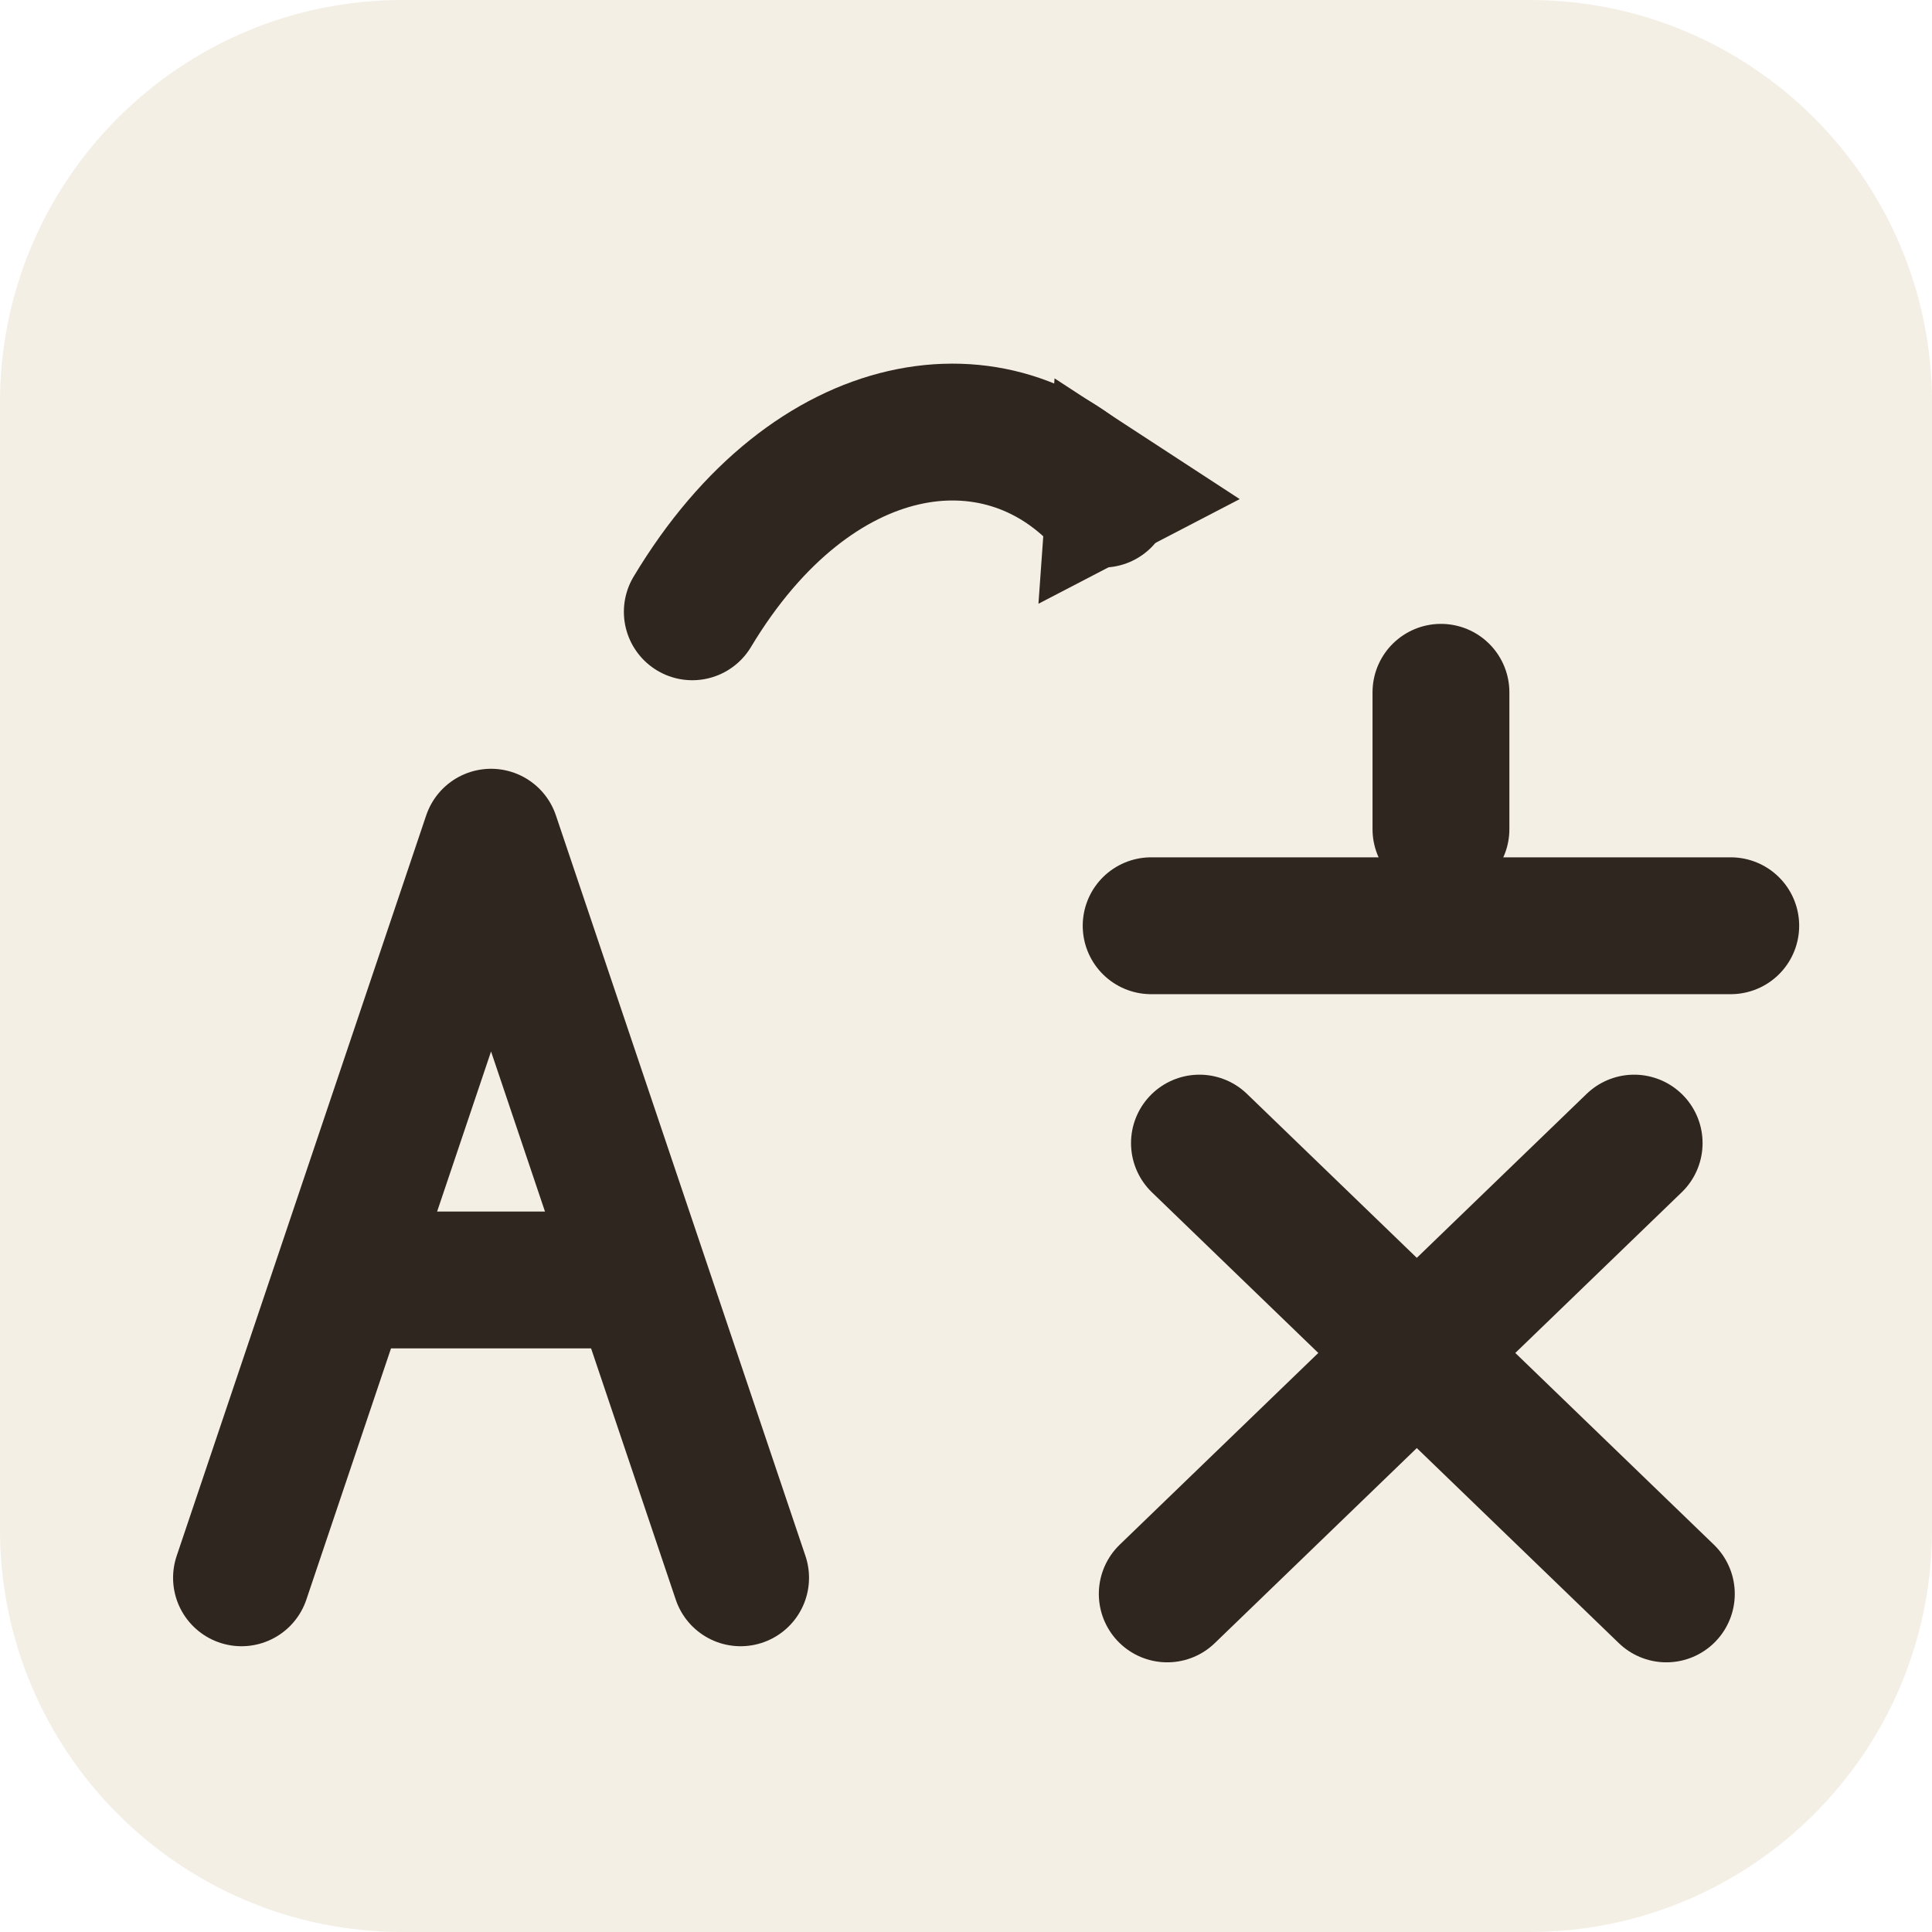
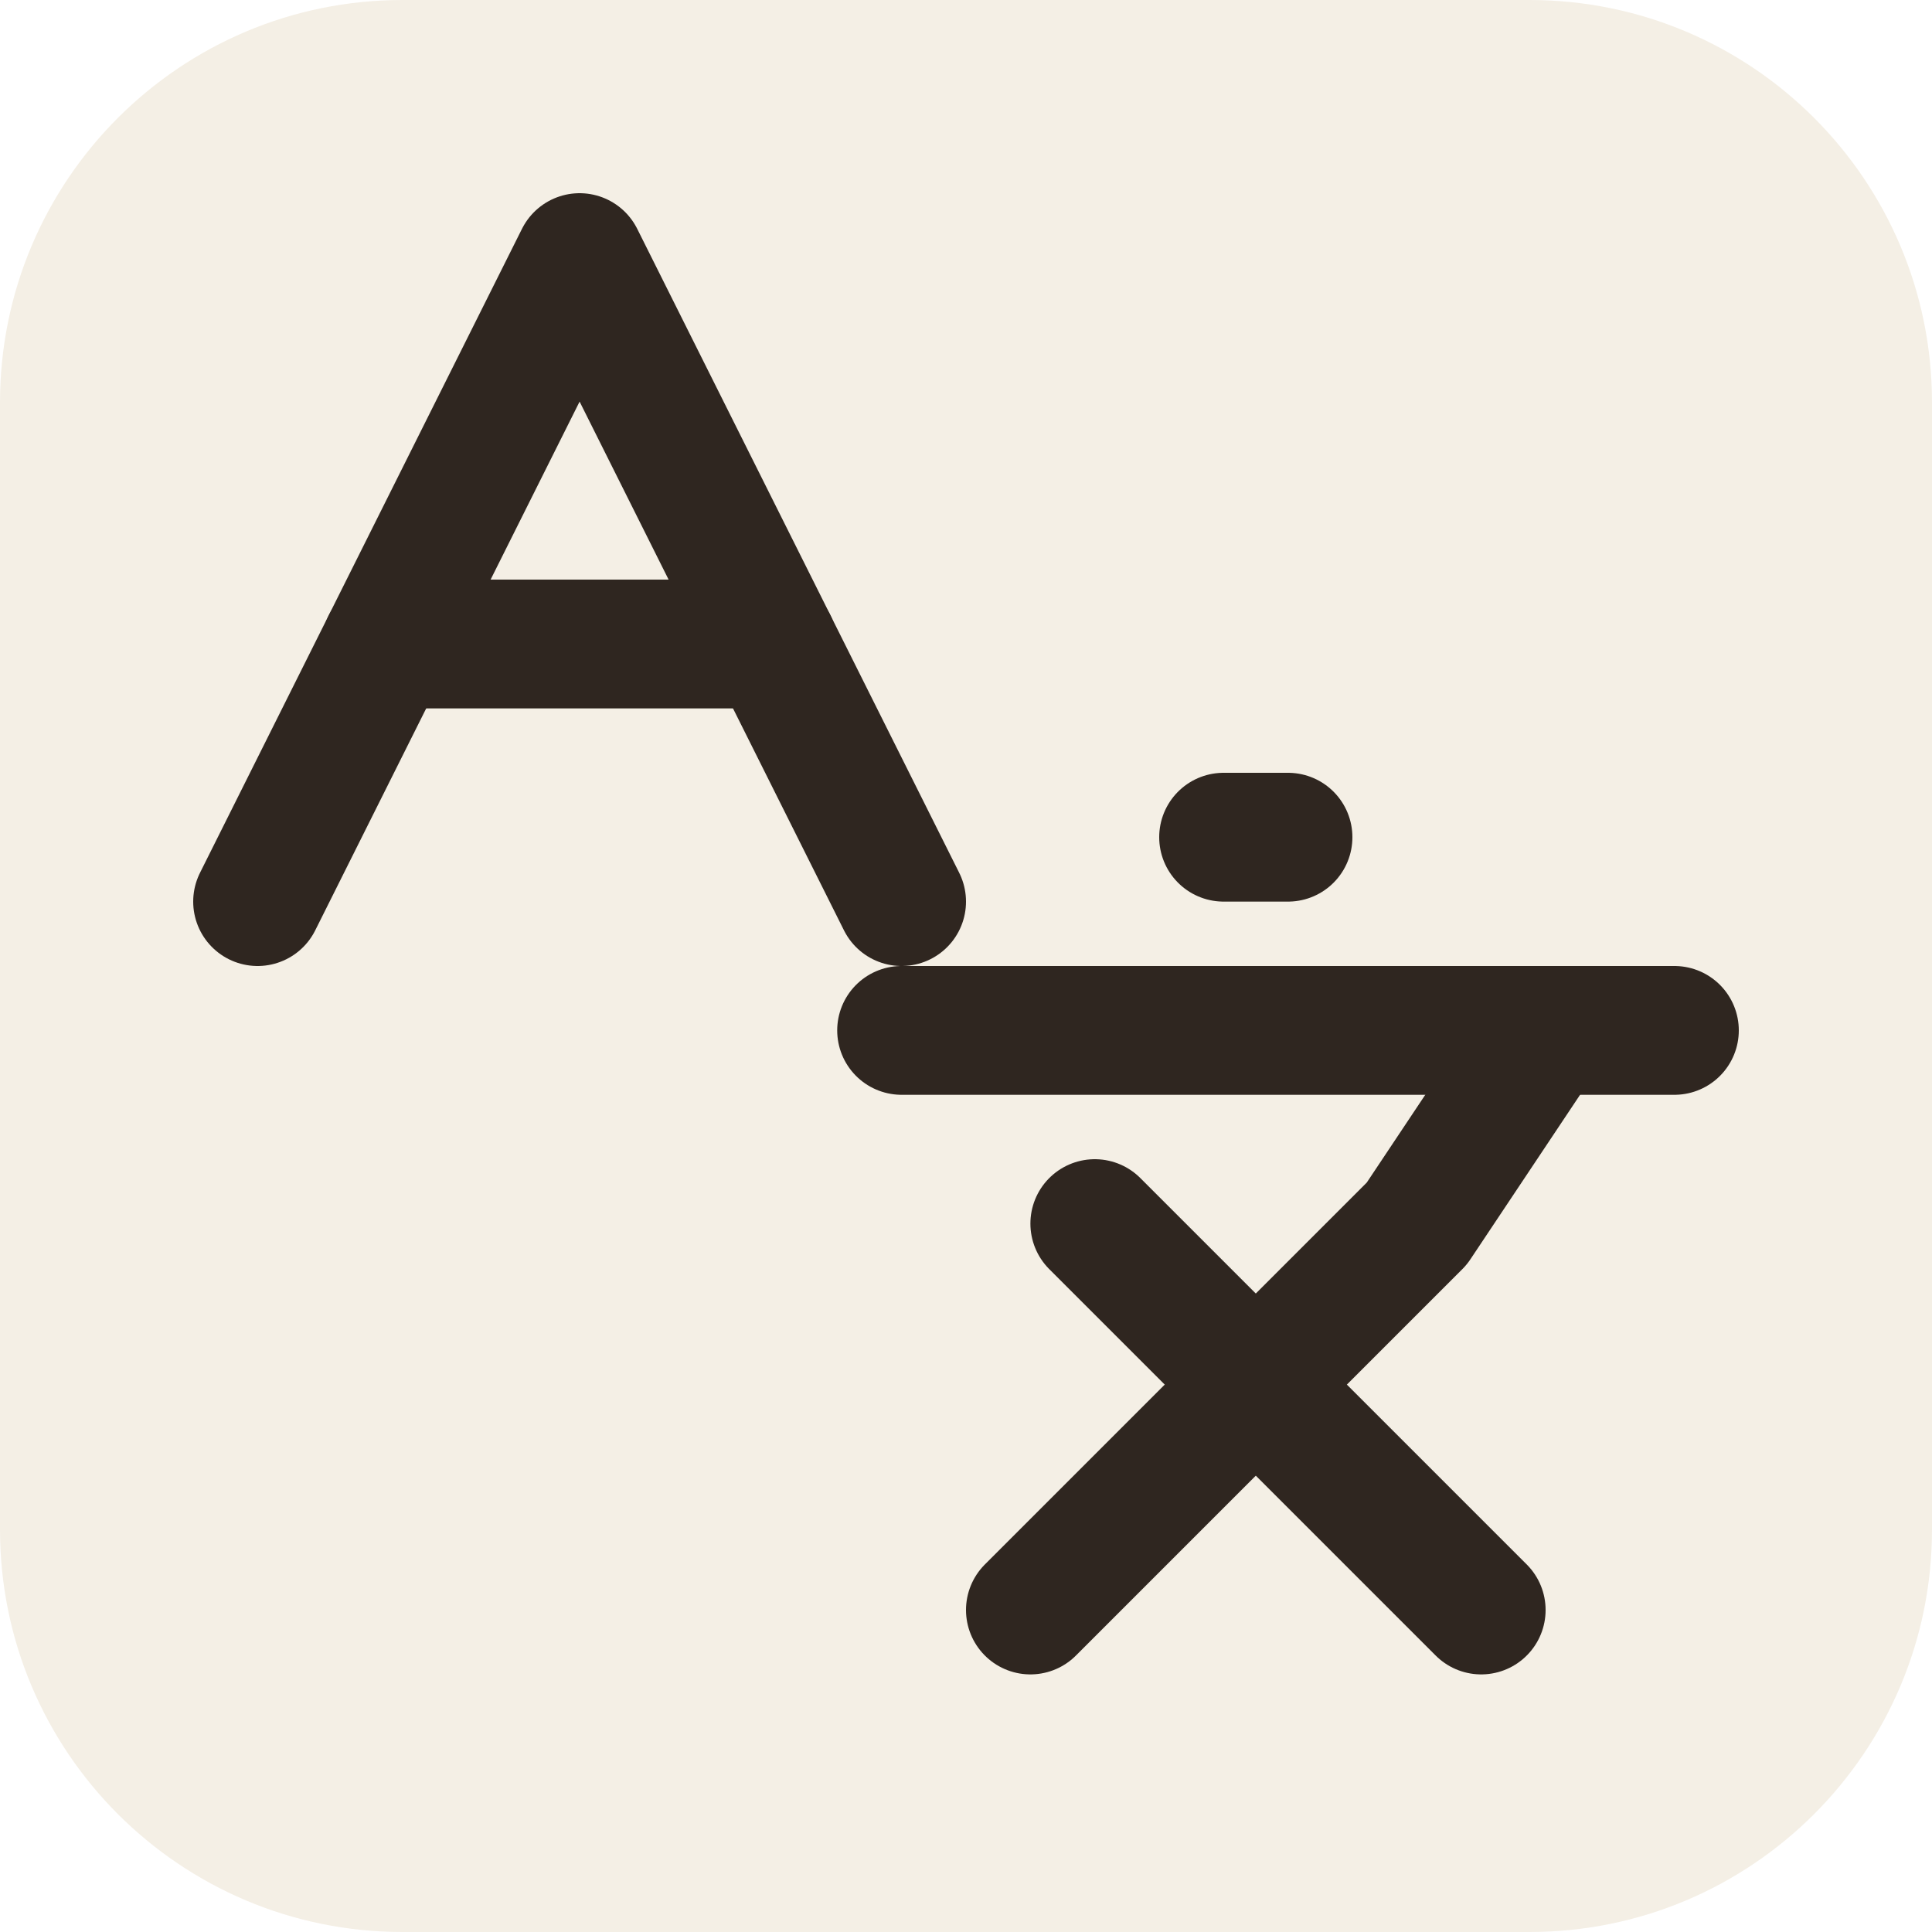
<svg xmlns="http://www.w3.org/2000/svg" viewBox="0 0 24 24" width="128" height="128" role="img" aria-label="English to Chinese reading analysis">
  <rect width="24" height="24" rx="5" fill="#f4efe5" />
-   <g fill="none" stroke="#2f2620" stroke-width="1.7" stroke-linecap="round" stroke-linejoin="round">
-     <path d="M3 19.6 6.1 10.4l3.1 9.2" />
-     <path d="M4.4 15.9h3.4" />
-     <path d="M8.6 7.6c1.5-2.5 3.8-2.8 5.1-1.4" />
-     <path d="M13.1 4.7 15.4 6.2 12.9 7.5z" fill="#2f2620" stroke="none" />
-     <path d="M17.9 8.6v1.7" />
-     <path d="M14.3 11.5h7.2" />
-     <path d="M14.9 14.2 20.7 19.8" />
-     <path d="M20.3 14.2 14.5 19.8" />
+   <g transform="translate(2.4 2.4) scale(0.8)" fill="none" stroke="#2f2620" stroke-width="2" stroke-linecap="round" stroke-linejoin="round">
+     <path d="M11 11 6 1 1 11" />
+     <path d="M3 7h6" />
+     <path d="M14 16 20 22" />
+     <path d="M13 22 19 16 21 13" />
+     <path d="M11 13h12" />
+     <path d="M16 10h1" />
  </g>
</svg>
